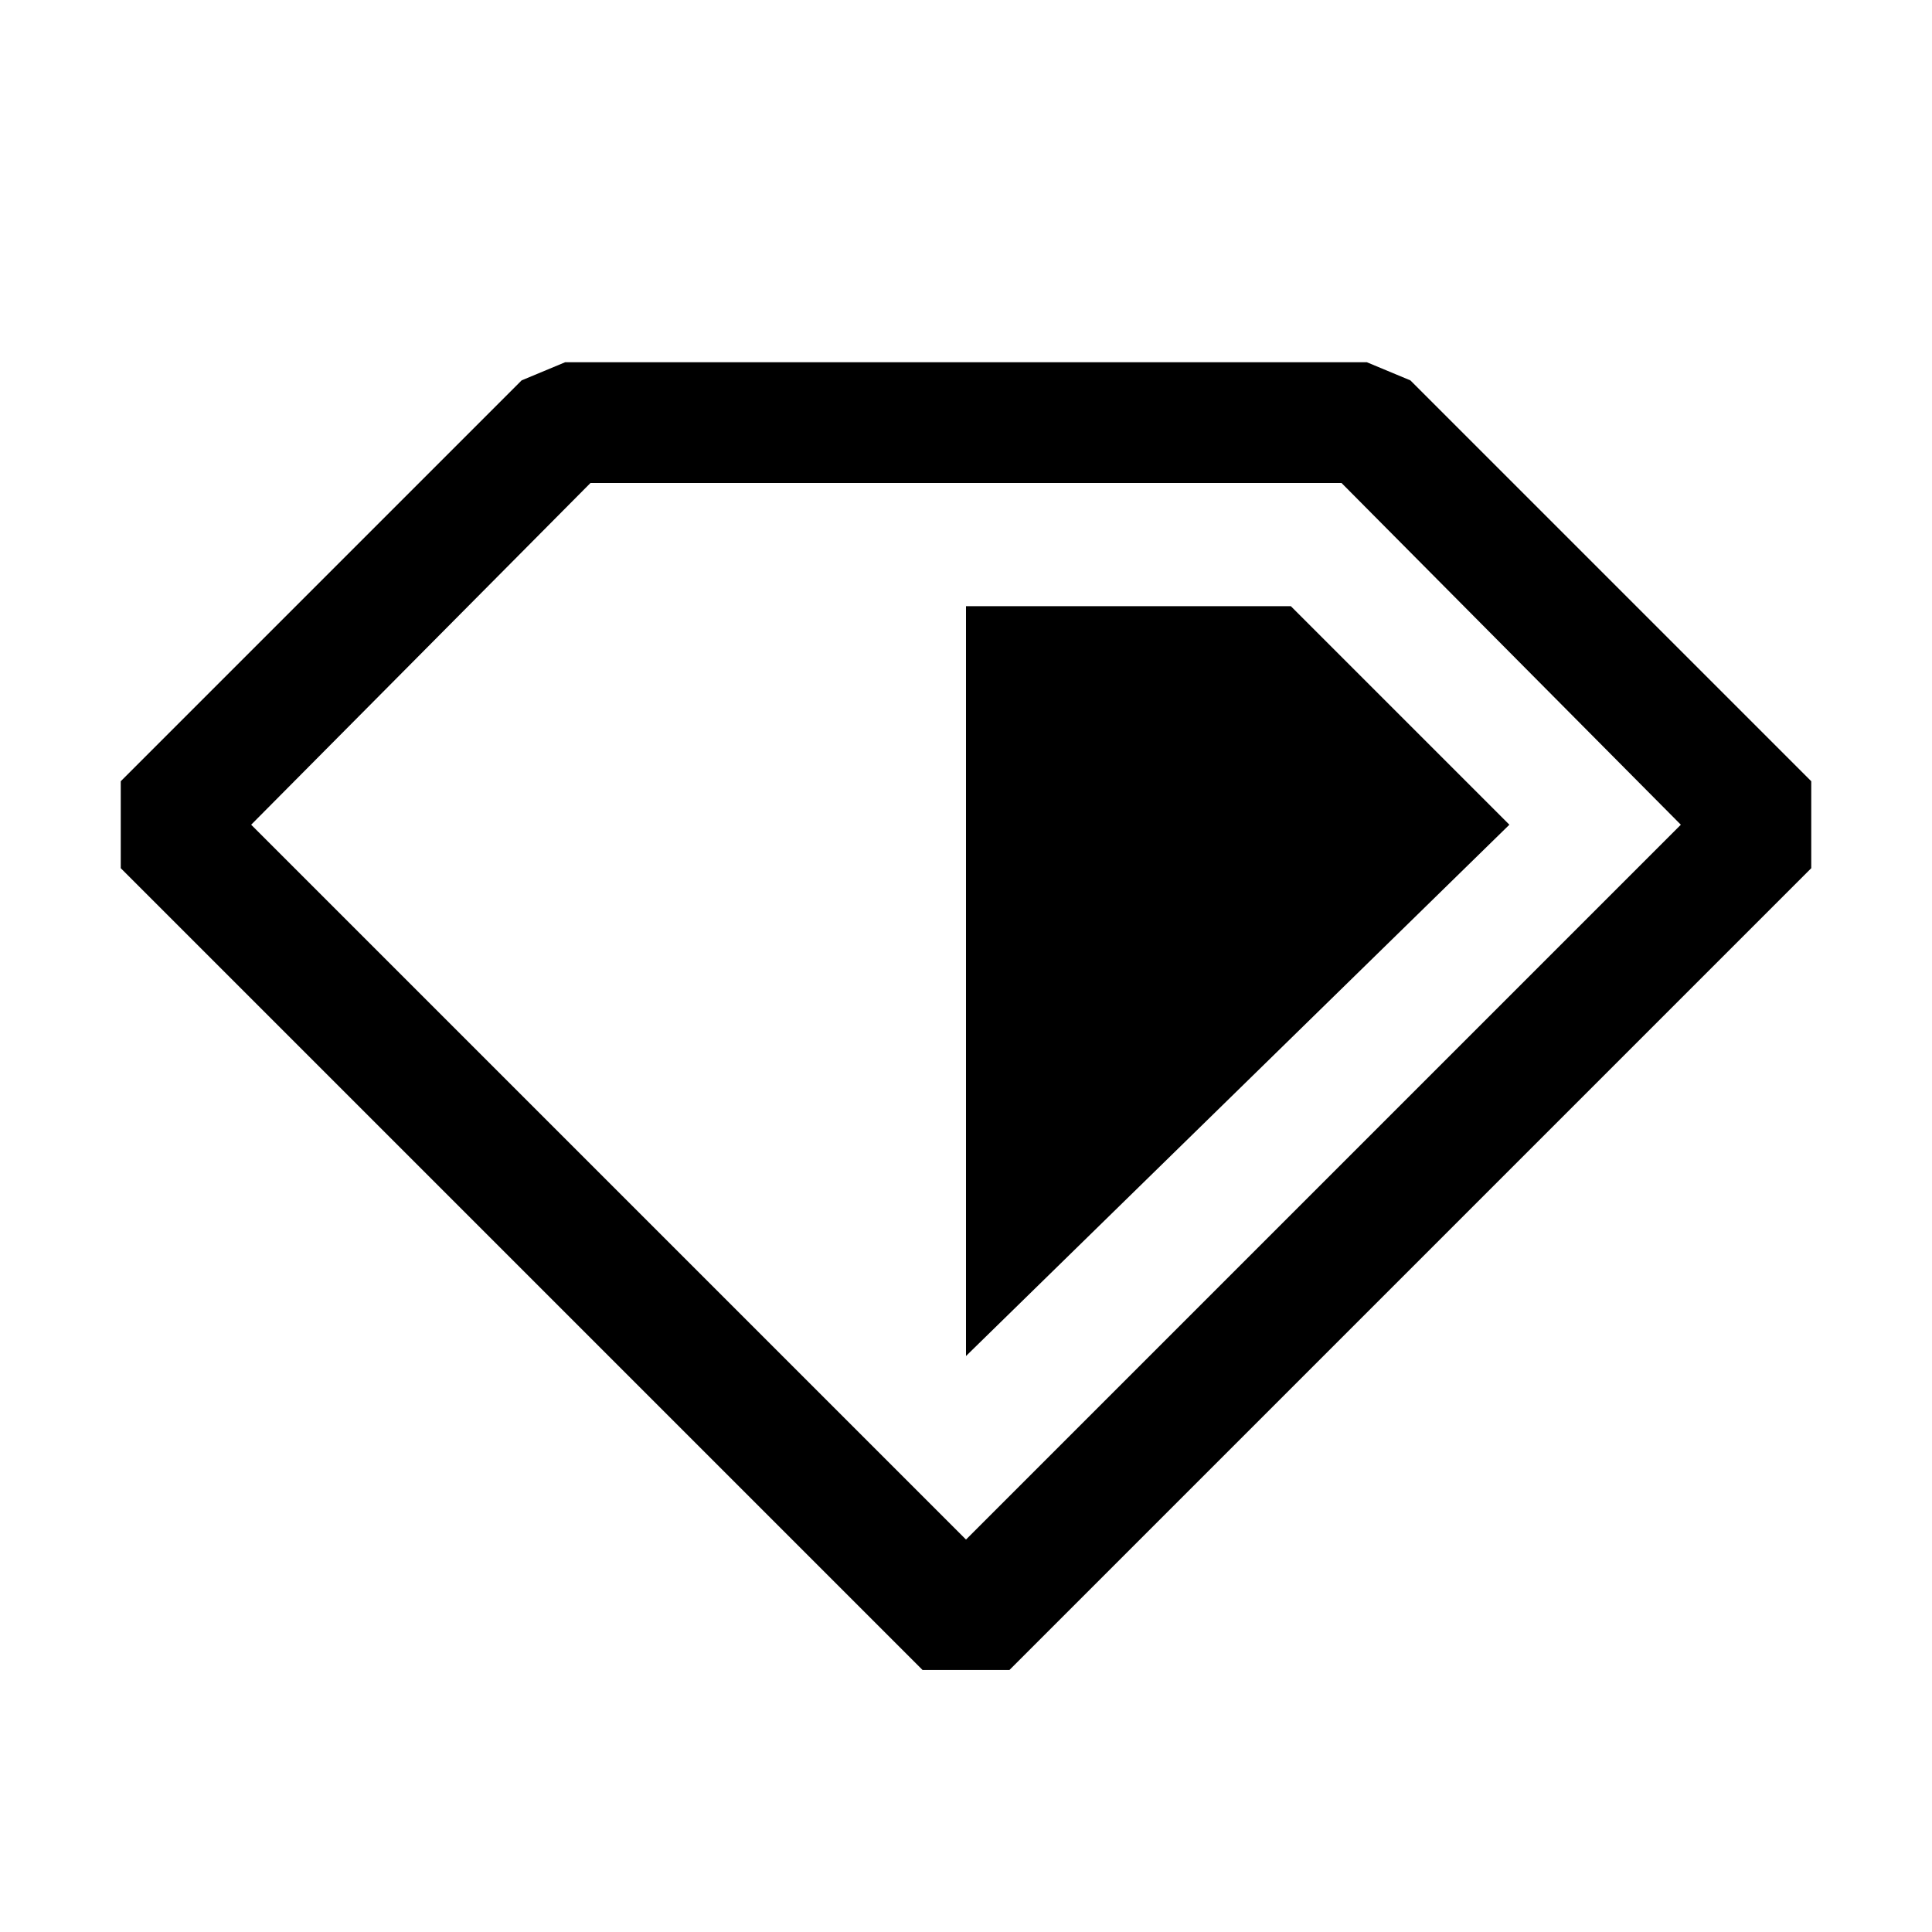
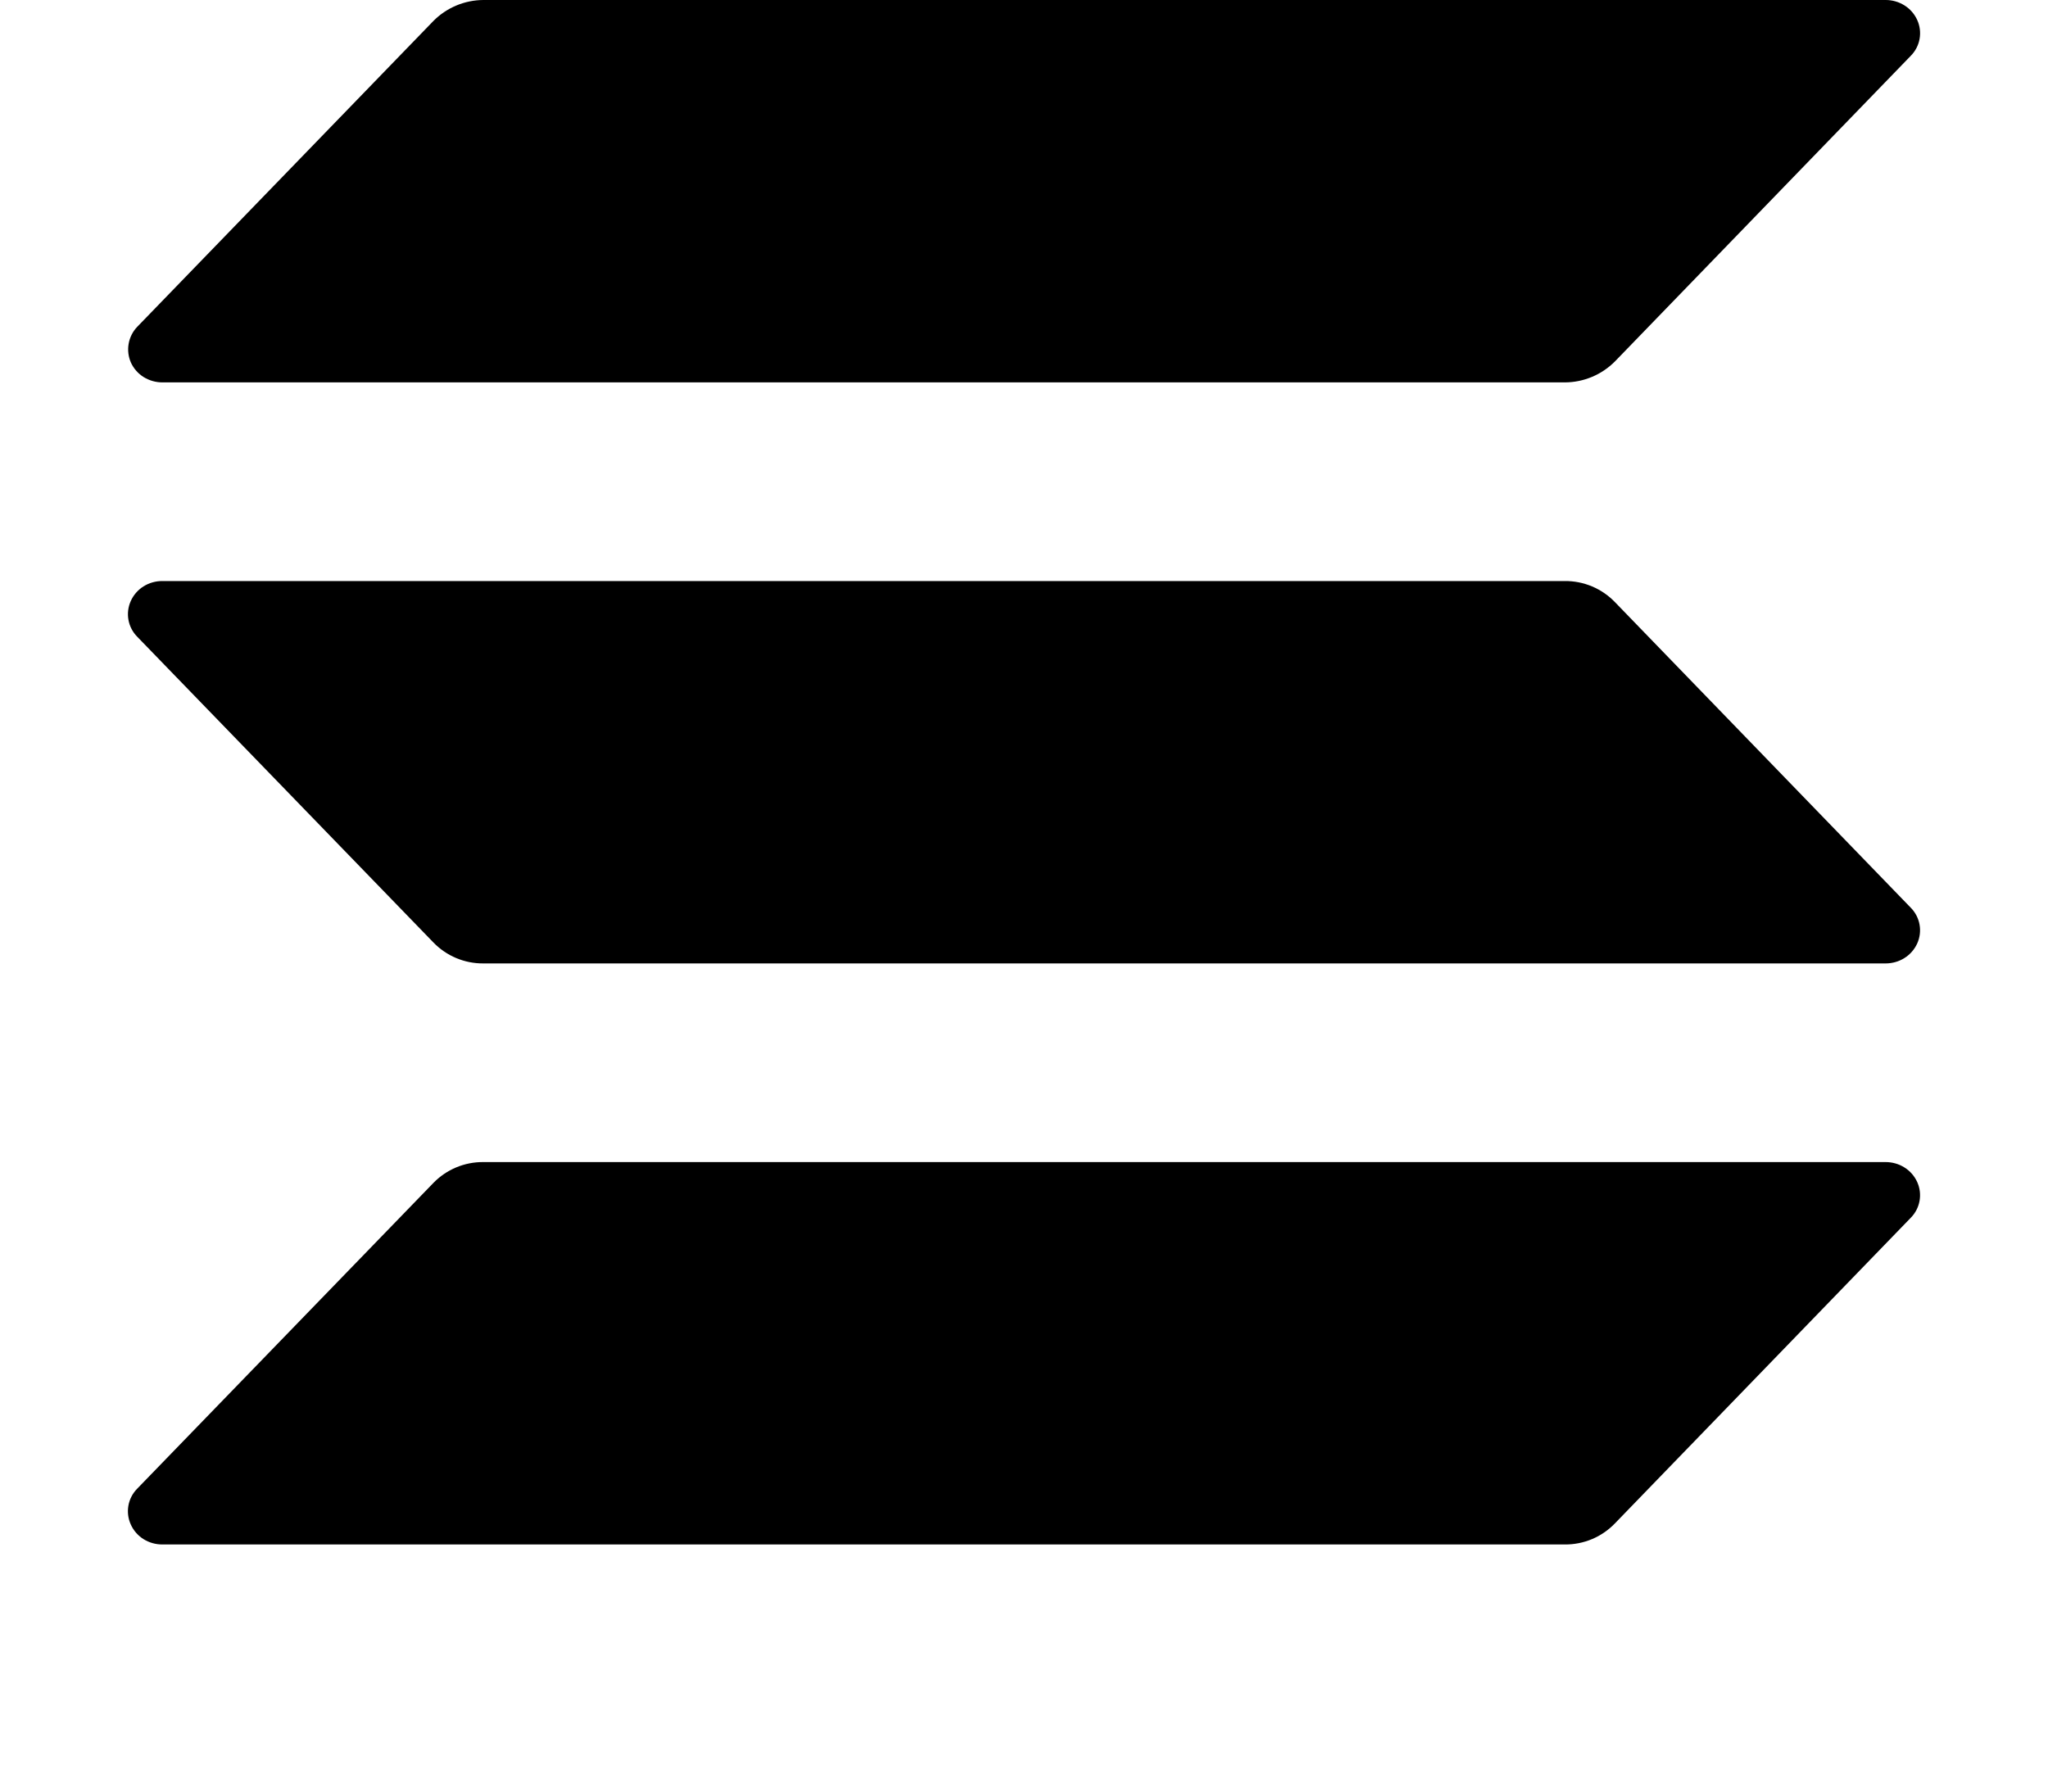
- <svg xmlns="http://www.w3.org/2000/svg" width="16" height="16" viewBox="0 0 16 16" fill="currentColor">
-   <path fill-rule="evenodd" clip-rule="evenodd" d="M1 7.19l6.64 6.64h.72L15 7.19v-.72l-3.32-3.32-.36-.15H4.68l-.36.15L1 6.47v.72zm7 5.56L2.08 6.83 4.89 4h6.22l2.81 2.83L8 12.75zm0-7.73h2.69l1.81 1.81-4.5 4.4V5.02z" />
+ <svg xmlns="http://www.w3.org/2000/svg" width="16" height="14" viewBox="0 0 16 16">
+   <path d="m15.918 10.875-2.642 2.73a.613.613 0 0 1-.448.188H.307a.315.315 0 0 1-.169-.048.298.298 0 0 1-.113-.13.286.286 0 0 1 .057-.32l2.644-2.73a.614.614 0 0 1 .447-.187h12.52c.06 0 .119.017.168.048a.3.3 0 0 1 .114.13.286.286 0 0 1-.057.319Zm-2.642-5.498a.614.614 0 0 0-.448-.188H.307a.315.315 0 0 0-.169.048.299.299 0 0 0-.113.13.286.286 0 0 0 .057.319l2.644 2.73a.614.614 0 0 0 .447.188h12.52c.06 0 .119-.017.168-.048a.3.3 0 0 0 .114-.13.286.286 0 0 0-.057-.319l-2.642-2.73ZM.306 3.415h12.522a.633.633 0 0 0 .448-.187l2.642-2.73a.286.286 0 0 0 .057-.32.3.3 0 0 0-.114-.13.315.315 0 0 0-.168-.048H3.173a.633.633 0 0 0-.447.188L.083 2.918a.292.292 0 0 0-.057.32.299.299 0 0 0 .113.129c.05.031.108.048.168.048Z" />
</svg>
